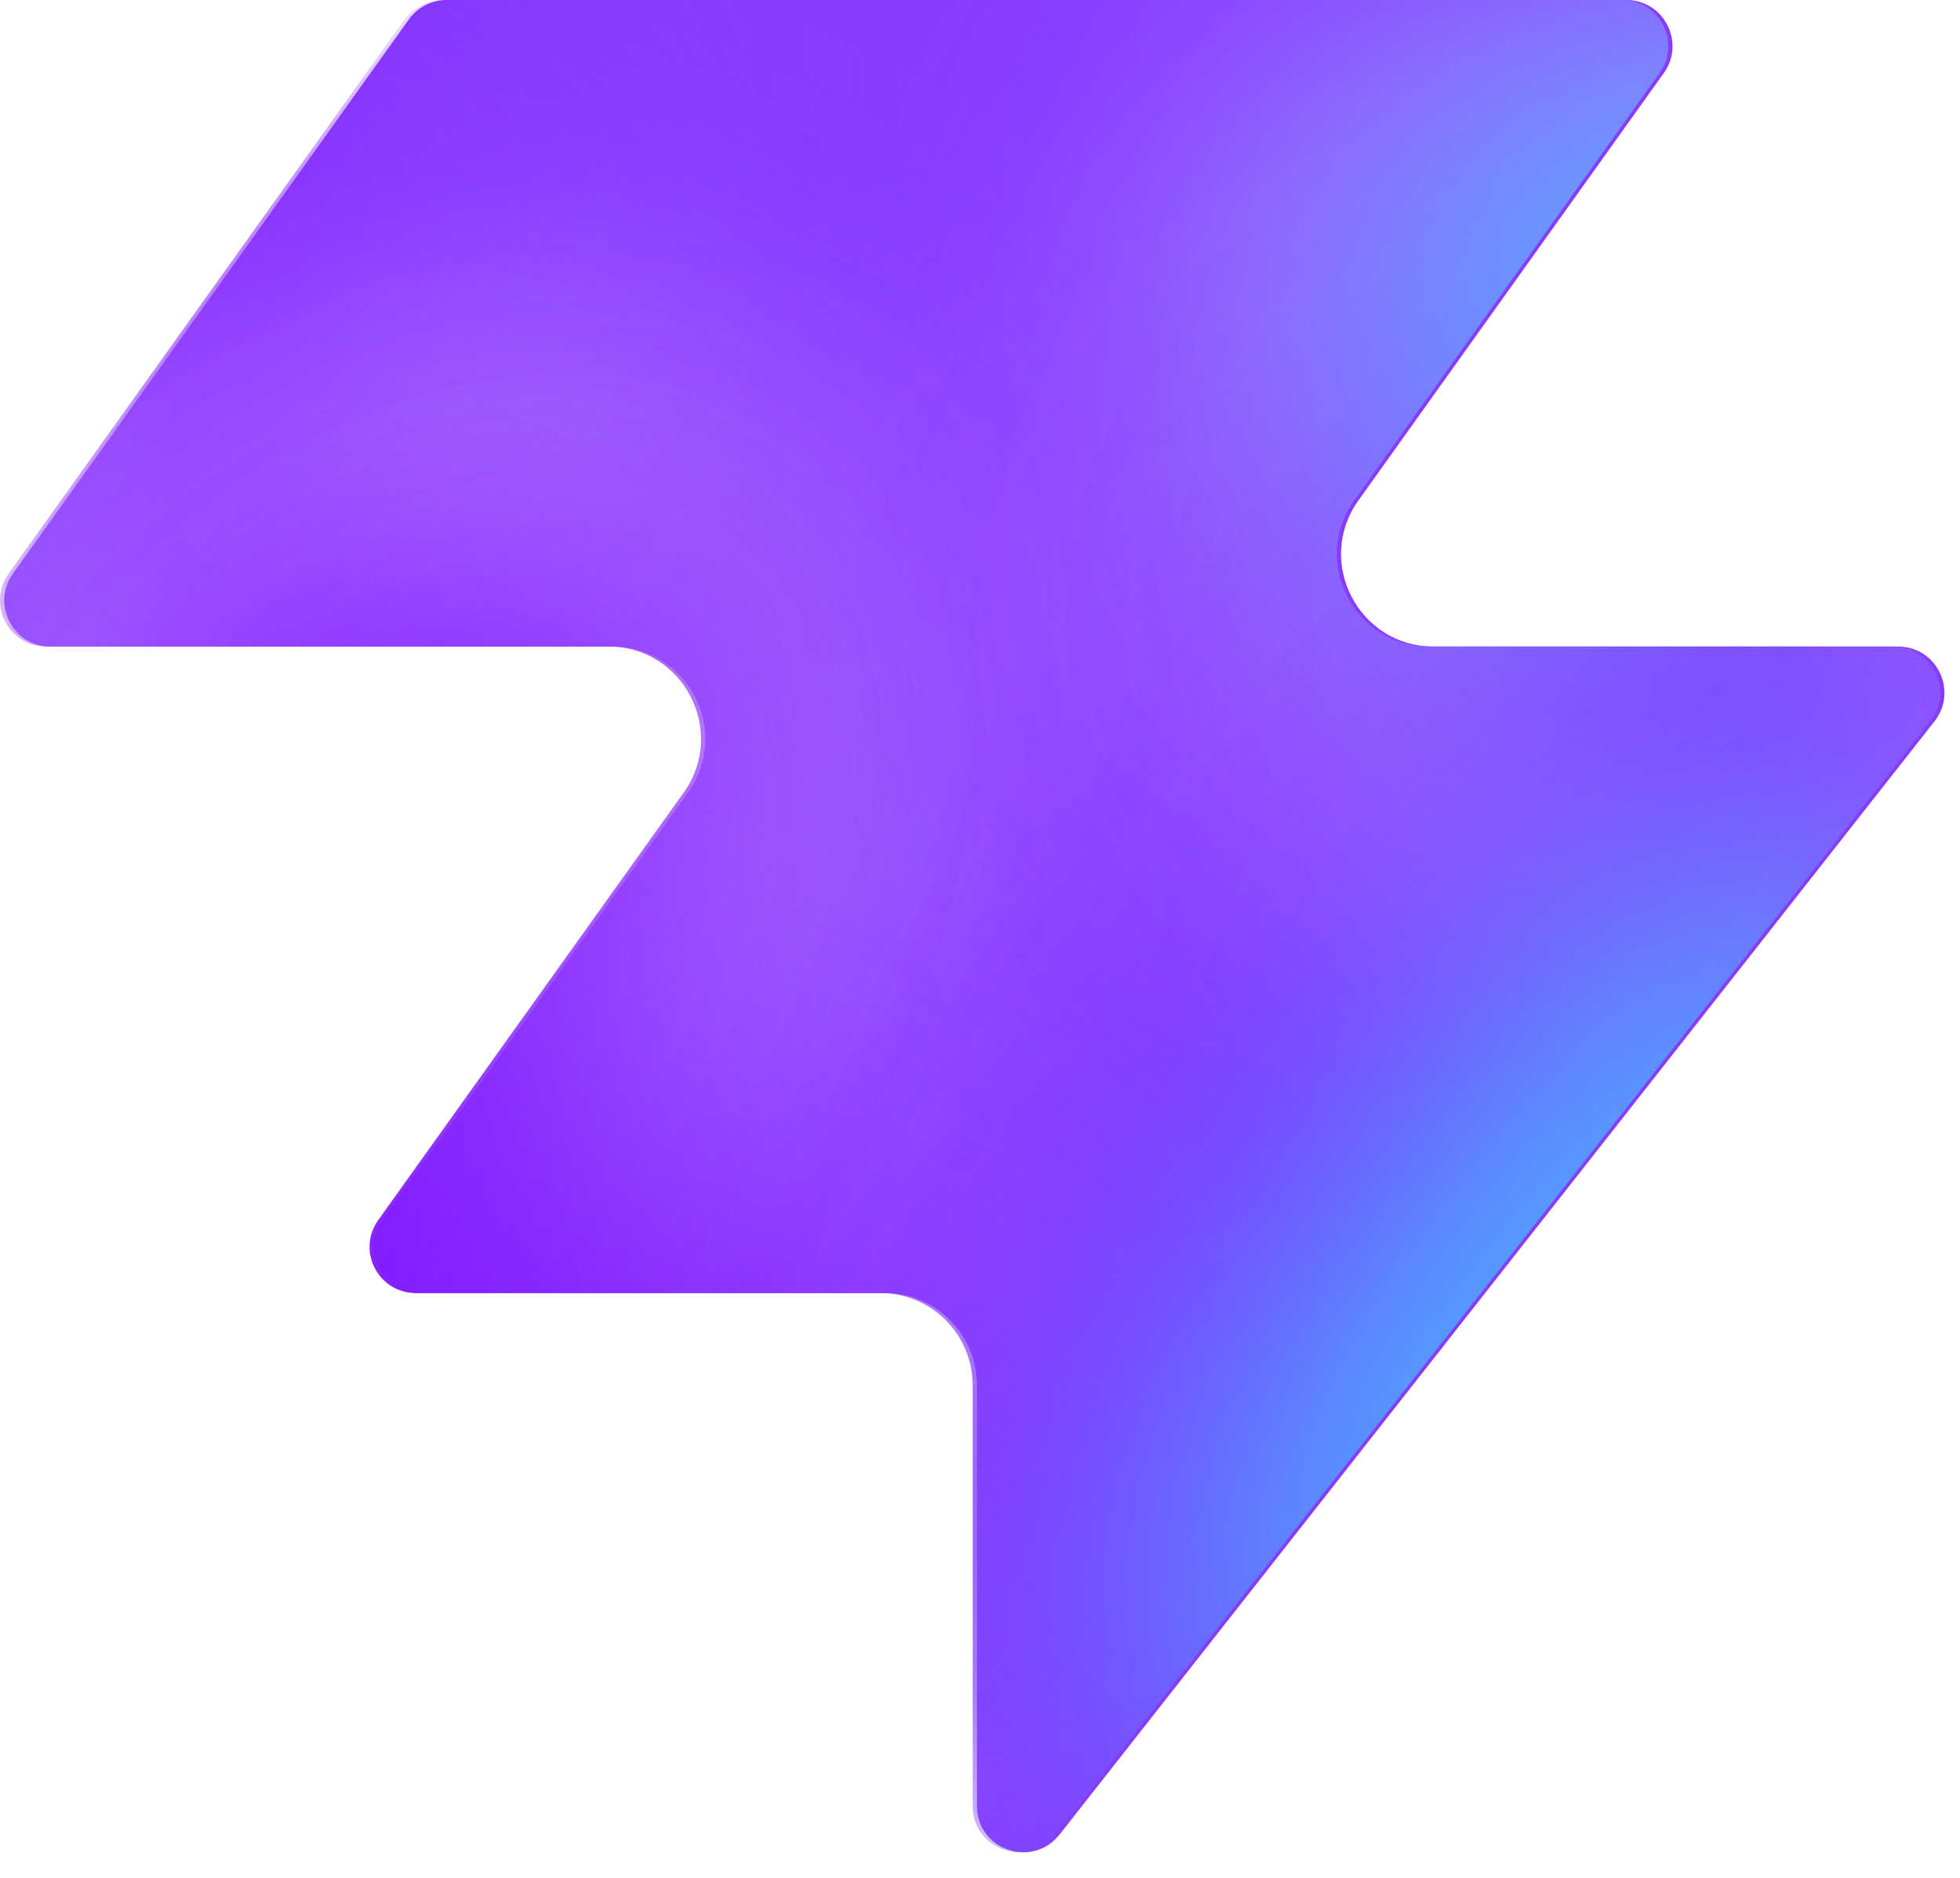
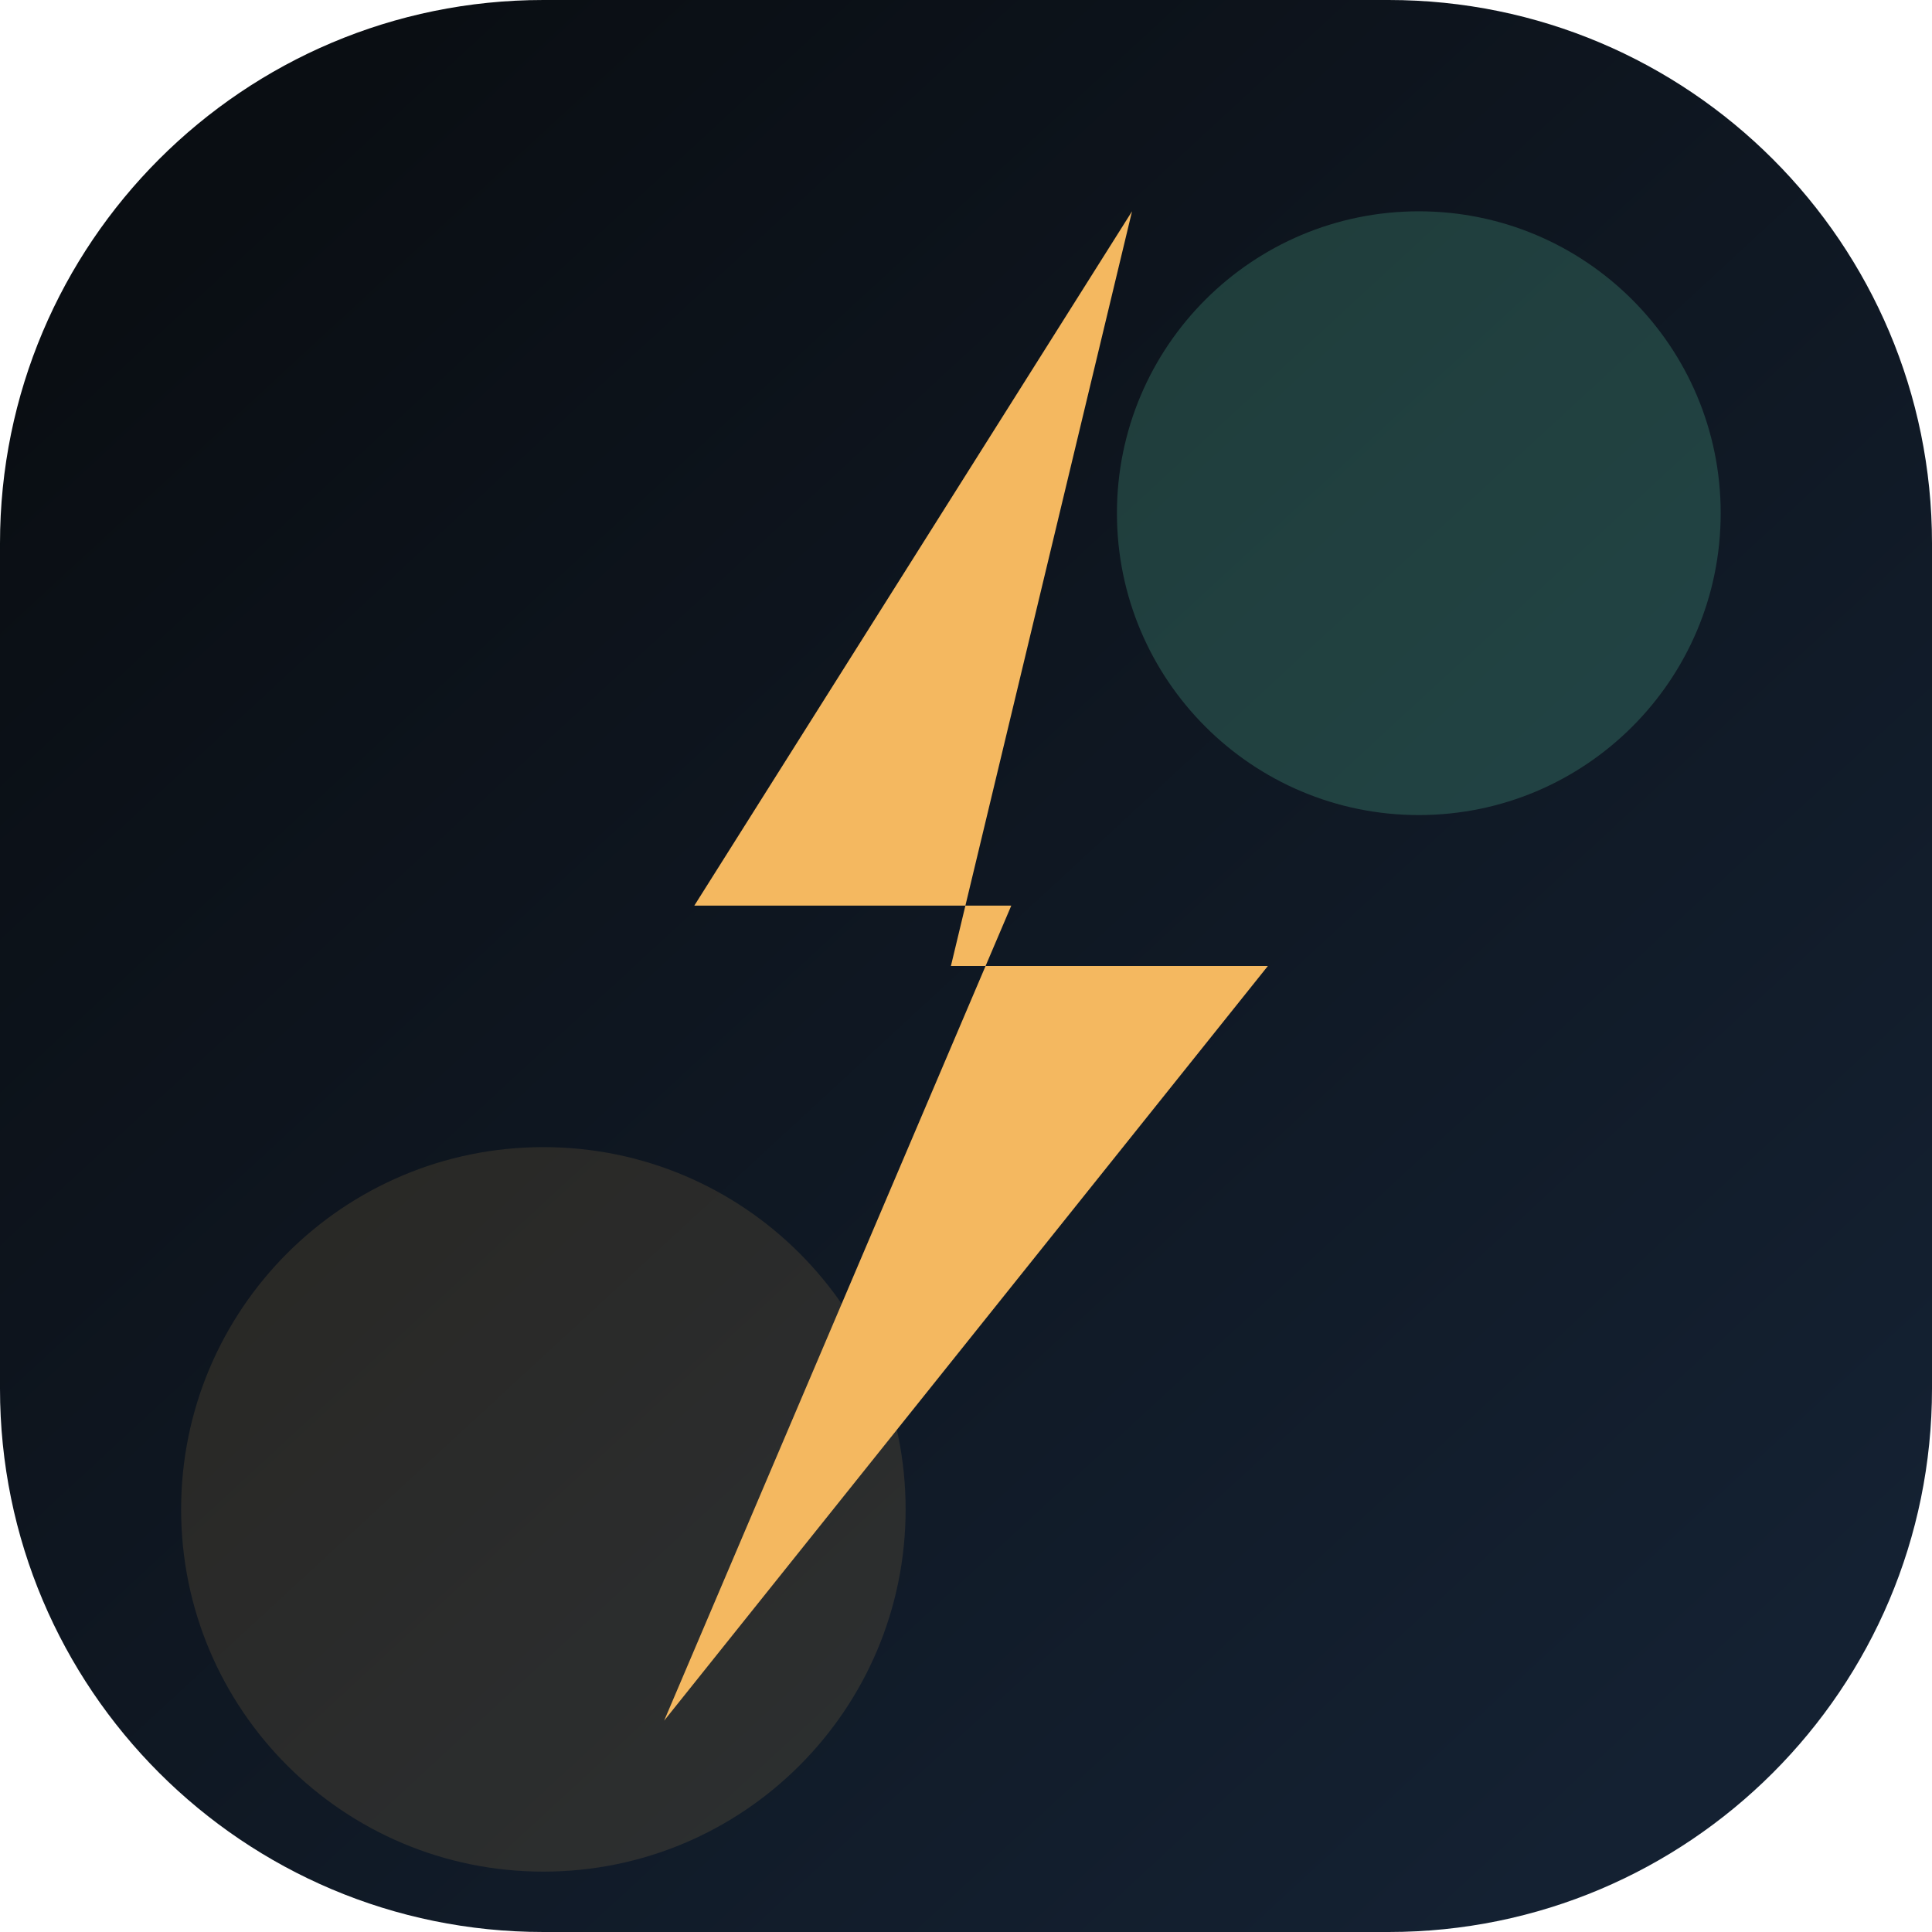
- <svg xmlns="http://www.w3.org/2000/svg" width="48" height="46" fill="none" viewBox="0 0 48 46">
-   <path fill="#863bff" d="M25.946 44.938c-.664.845-2.021.375-2.021-.698V33.937a2.26 2.26 0 0 0-2.262-2.262H10.287c-.92 0-1.456-1.04-.92-1.788l7.48-10.471c1.07-1.497 0-3.578-1.842-3.578H1.237c-.92 0-1.456-1.04-.92-1.788L10.013.474c.214-.297.556-.474.92-.474h28.894c.92 0 1.456 1.04.92 1.788l-7.48 10.471c-1.07 1.498 0 3.579 1.842 3.579h11.377c.943 0 1.473 1.088.89 1.83L25.947 44.94z" style="fill:#863bff;fill:color(display-p3 .525 .23 1);fill-opacity:1" />
-   <mask id="a" width="48" height="46" x="0" y="0" maskUnits="userSpaceOnUse" style="mask-type:alpha">
-     <path fill="#000" d="M25.842 44.938c-.664.844-2.021.375-2.021-.698V33.937a2.26 2.26 0 0 0-2.262-2.262H10.183c-.92 0-1.456-1.04-.92-1.788l7.48-10.471c1.07-1.498 0-3.579-1.842-3.579H1.133c-.92 0-1.456-1.04-.92-1.787L9.91.473c.214-.297.556-.474.92-.474h28.894c.92 0 1.456 1.04.92 1.788l-7.48 10.471c-1.07 1.498 0 3.578 1.842 3.578h11.377c.943 0 1.473 1.088.89 1.832L25.843 44.94z" style="fill:#000;fill-opacity:1" />
-   </mask>
-   <g mask="url(#a)">
-     <g filter="url(#b)">
-       <ellipse cx="5.508" cy="14.704" fill="#ede6ff" rx="5.508" ry="14.704" style="fill:#ede6ff;fill:color(display-p3 .927 .903 1);fill-opacity:1" transform="matrix(.00324 1 1 -.00324 -4.47 31.516)" />
-     </g>
-     <g filter="url(#c)">
-       <ellipse cx="10.399" cy="29.851" fill="#ede6ff" rx="10.399" ry="29.851" style="fill:#ede6ff;fill:color(display-p3 .927 .903 1);fill-opacity:1" transform="matrix(.00324 1 1 -.00324 -39.328 7.883)" />
-     </g>
-     <g filter="url(#d)">
-       <ellipse cx="5.508" cy="30.487" fill="#7e14ff" rx="5.508" ry="30.487" style="fill:#7e14ff;fill:color(display-p3 .492 .077 1);fill-opacity:1" transform="rotate(89.814 -25.913 -14.639)scale(1 -1)" />
-     </g>
-     <g filter="url(#e)">
-       <ellipse cx="5.508" cy="30.599" fill="#7e14ff" rx="5.508" ry="30.599" style="fill:#7e14ff;fill:color(display-p3 .492 .077 1);fill-opacity:1" transform="rotate(89.814 -32.644 -3.334)scale(1 -1)" />
-     </g>
-     <g filter="url(#f)">
-       <ellipse cx="5.508" cy="30.599" fill="#7e14ff" rx="5.508" ry="30.599" style="fill:#7e14ff;fill:color(display-p3 .492 .077 1);fill-opacity:1" transform="matrix(.00324 1 1 -.00324 -34.34 30.47)" />
-     </g>
-     <g filter="url(#g)">
-       <ellipse cx="14.072" cy="22.078" fill="#ede6ff" rx="14.072" ry="22.078" style="fill:#ede6ff;fill:color(display-p3 .927 .903 1);fill-opacity:1" transform="rotate(93.35 24.506 48.493)scale(-1 1)" />
-     </g>
-     <g filter="url(#h)">
-       <ellipse cx="3.47" cy="21.501" fill="#7e14ff" rx="3.47" ry="21.501" style="fill:#7e14ff;fill:color(display-p3 .492 .077 1);fill-opacity:1" transform="rotate(89.009 28.708 47.59)scale(-1 1)" />
-     </g>
-     <g filter="url(#i)">
-       <ellipse cx="3.47" cy="21.501" fill="#7e14ff" rx="3.47" ry="21.501" style="fill:#7e14ff;fill:color(display-p3 .492 .077 1);fill-opacity:1" transform="rotate(89.009 28.708 47.59)scale(-1 1)" />
-     </g>
-     <g filter="url(#j)">
-       <ellipse cx=".387" cy="8.972" fill="#7e14ff" rx="4.407" ry="29.108" style="fill:#7e14ff;fill:color(display-p3 .492 .077 1);fill-opacity:1" transform="rotate(39.51 .387 8.972)" />
-     </g>
-     <g filter="url(#k)">
-       <ellipse cx="47.523" cy="-6.092" fill="#7e14ff" rx="4.407" ry="29.108" style="fill:#7e14ff;fill:color(display-p3 .492 .077 1);fill-opacity:1" transform="rotate(37.892 47.523 -6.092)" />
-     </g>
-     <g filter="url(#l)">
-       <ellipse cx="41.412" cy="6.333" fill="#47bfff" rx="5.971" ry="9.665" style="fill:#47bfff;fill:color(display-p3 .28 .748 1);fill-opacity:1" transform="rotate(37.892 41.412 6.333)" />
-     </g>
-     <g filter="url(#m)">
-       <ellipse cx="-1.879" cy="38.332" fill="#7e14ff" rx="4.407" ry="29.108" style="fill:#7e14ff;fill:color(display-p3 .492 .077 1);fill-opacity:1" transform="rotate(37.892 -1.88 38.332)" />
-     </g>
-     <g filter="url(#n)">
-       <ellipse cx="-1.879" cy="38.332" fill="#7e14ff" rx="4.407" ry="29.108" style="fill:#7e14ff;fill:color(display-p3 .492 .077 1);fill-opacity:1" transform="rotate(37.892 -1.88 38.332)" />
-     </g>
-     <g filter="url(#o)">
-       <ellipse cx="35.651" cy="29.907" fill="#7e14ff" rx="4.407" ry="29.108" style="fill:#7e14ff;fill:color(display-p3 .492 .077 1);fill-opacity:1" transform="rotate(37.892 35.651 29.907)" />
-     </g>
-     <g filter="url(#p)">
-       <ellipse cx="38.418" cy="32.4" fill="#47bfff" rx="5.971" ry="15.297" style="fill:#47bfff;fill:color(display-p3 .28 .748 1);fill-opacity:1" transform="rotate(37.892 38.418 32.4)" />
-     </g>
-   </g>
+ <svg xmlns="http://www.w3.org/2000/svg" viewBox="0 0 64 64" fill="none">
  <defs>
-     <filter id="b" width="60.045" height="41.654" x="-19.77" y="16.149" color-interpolation-filters="sRGB" filterUnits="userSpaceOnUse">
-       <feFlood flood-opacity="0" result="BackgroundImageFix" />
-       <feBlend in="SourceGraphic" in2="BackgroundImageFix" result="shape" />
-       <feGaussianBlur result="effect1_foregroundBlur_2002_17158" stdDeviation="7.659" />
-     </filter>
-     <filter id="c" width="90.34" height="51.437" x="-54.613" y="-7.533" color-interpolation-filters="sRGB" filterUnits="userSpaceOnUse">
-       <feFlood flood-opacity="0" result="BackgroundImageFix" />
-       <feBlend in="SourceGraphic" in2="BackgroundImageFix" result="shape" />
-       <feGaussianBlur result="effect1_foregroundBlur_2002_17158" stdDeviation="7.659" />
-     </filter>
-     <filter id="d" width="79.355" height="29.4" x="-49.64" y="2.03" color-interpolation-filters="sRGB" filterUnits="userSpaceOnUse">
-       <feFlood flood-opacity="0" result="BackgroundImageFix" />
-       <feBlend in="SourceGraphic" in2="BackgroundImageFix" result="shape" />
-       <feGaussianBlur result="effect1_foregroundBlur_2002_17158" stdDeviation="4.596" />
-     </filter>
-     <filter id="e" width="79.579" height="29.4" x="-45.045" y="20.029" color-interpolation-filters="sRGB" filterUnits="userSpaceOnUse">
-       <feFlood flood-opacity="0" result="BackgroundImageFix" />
-       <feBlend in="SourceGraphic" in2="BackgroundImageFix" result="shape" />
-       <feGaussianBlur result="effect1_foregroundBlur_2002_17158" stdDeviation="4.596" />
-     </filter>
-     <filter id="f" width="79.579" height="29.4" x="-43.513" y="21.178" color-interpolation-filters="sRGB" filterUnits="userSpaceOnUse">
-       <feFlood flood-opacity="0" result="BackgroundImageFix" />
-       <feBlend in="SourceGraphic" in2="BackgroundImageFix" result="shape" />
-       <feGaussianBlur result="effect1_foregroundBlur_2002_17158" stdDeviation="4.596" />
-     </filter>
-     <filter id="g" width="74.749" height="58.852" x="15.756" y="-17.901" color-interpolation-filters="sRGB" filterUnits="userSpaceOnUse">
-       <feFlood flood-opacity="0" result="BackgroundImageFix" />
-       <feBlend in="SourceGraphic" in2="BackgroundImageFix" result="shape" />
-       <feGaussianBlur result="effect1_foregroundBlur_2002_17158" stdDeviation="7.659" />
-     </filter>
-     <filter id="h" width="61.377" height="25.362" x="23.548" y="2.284" color-interpolation-filters="sRGB" filterUnits="userSpaceOnUse">
-       <feFlood flood-opacity="0" result="BackgroundImageFix" />
-       <feBlend in="SourceGraphic" in2="BackgroundImageFix" result="shape" />
-       <feGaussianBlur result="effect1_foregroundBlur_2002_17158" stdDeviation="4.596" />
-     </filter>
-     <filter id="i" width="61.377" height="25.362" x="23.548" y="2.284" color-interpolation-filters="sRGB" filterUnits="userSpaceOnUse">
-       <feFlood flood-opacity="0" result="BackgroundImageFix" />
-       <feBlend in="SourceGraphic" in2="BackgroundImageFix" result="shape" />
-       <feGaussianBlur result="effect1_foregroundBlur_2002_17158" stdDeviation="4.596" />
-     </filter>
-     <filter id="j" width="56.045" height="63.649" x="-27.636" y="-22.853" color-interpolation-filters="sRGB" filterUnits="userSpaceOnUse">
-       <feFlood flood-opacity="0" result="BackgroundImageFix" />
-       <feBlend in="SourceGraphic" in2="BackgroundImageFix" result="shape" />
-       <feGaussianBlur result="effect1_foregroundBlur_2002_17158" stdDeviation="4.596" />
-     </filter>
-     <filter id="k" width="54.814" height="64.646" x="20.116" y="-38.415" color-interpolation-filters="sRGB" filterUnits="userSpaceOnUse">
-       <feFlood flood-opacity="0" result="BackgroundImageFix" />
-       <feBlend in="SourceGraphic" in2="BackgroundImageFix" result="shape" />
-       <feGaussianBlur result="effect1_foregroundBlur_2002_17158" stdDeviation="4.596" />
-     </filter>
-     <filter id="l" width="33.541" height="35.313" x="24.641" y="-11.323" color-interpolation-filters="sRGB" filterUnits="userSpaceOnUse">
-       <feFlood flood-opacity="0" result="BackgroundImageFix" />
-       <feBlend in="SourceGraphic" in2="BackgroundImageFix" result="shape" />
-       <feGaussianBlur result="effect1_foregroundBlur_2002_17158" stdDeviation="4.596" />
-     </filter>
-     <filter id="m" width="54.814" height="64.646" x="-29.286" y="6.009" color-interpolation-filters="sRGB" filterUnits="userSpaceOnUse">
-       <feFlood flood-opacity="0" result="BackgroundImageFix" />
-       <feBlend in="SourceGraphic" in2="BackgroundImageFix" result="shape" />
-       <feGaussianBlur result="effect1_foregroundBlur_2002_17158" stdDeviation="4.596" />
-     </filter>
-     <filter id="n" width="54.814" height="64.646" x="-29.286" y="6.009" color-interpolation-filters="sRGB" filterUnits="userSpaceOnUse">
-       <feFlood flood-opacity="0" result="BackgroundImageFix" />
-       <feBlend in="SourceGraphic" in2="BackgroundImageFix" result="shape" />
-       <feGaussianBlur result="effect1_foregroundBlur_2002_17158" stdDeviation="4.596" />
-     </filter>
-     <filter id="o" width="54.814" height="64.646" x="8.244" y="-2.416" color-interpolation-filters="sRGB" filterUnits="userSpaceOnUse">
-       <feFlood flood-opacity="0" result="BackgroundImageFix" />
-       <feBlend in="SourceGraphic" in2="BackgroundImageFix" result="shape" />
-       <feGaussianBlur result="effect1_foregroundBlur_2002_17158" stdDeviation="4.596" />
-     </filter>
-     <filter id="p" width="39.409" height="43.623" x="18.713" y="10.588" color-interpolation-filters="sRGB" filterUnits="userSpaceOnUse">
-       <feFlood flood-opacity="0" result="BackgroundImageFix" />
-       <feBlend in="SourceGraphic" in2="BackgroundImageFix" result="shape" />
-       <feGaussianBlur result="effect1_foregroundBlur_2002_17158" stdDeviation="4.596" />
-     </filter>
+     <linearGradient id="mediaforge-bg" x1="8" x2="56" y1="6" y2="58" gradientUnits="userSpaceOnUse">
+       <stop stop-color="#0A0E13" />
+       <stop offset="1" stop-color="#142132" />
+     </linearGradient>
  </defs>
+   <rect width="64" height="64" rx="18" fill="url(#mediaforge-bg)" />
+   <circle cx="47" cy="17" r="10" fill="#63D1AB" fill-opacity=".22" />
+   <circle cx="18" cy="50" r="12" fill="#F4B860" fill-opacity=".12" />
+   <path fill="#F4B860" d="M37.5 7 23 30h10.5L22 57l20-25H31.5L37.5 7Z" />
</svg>
